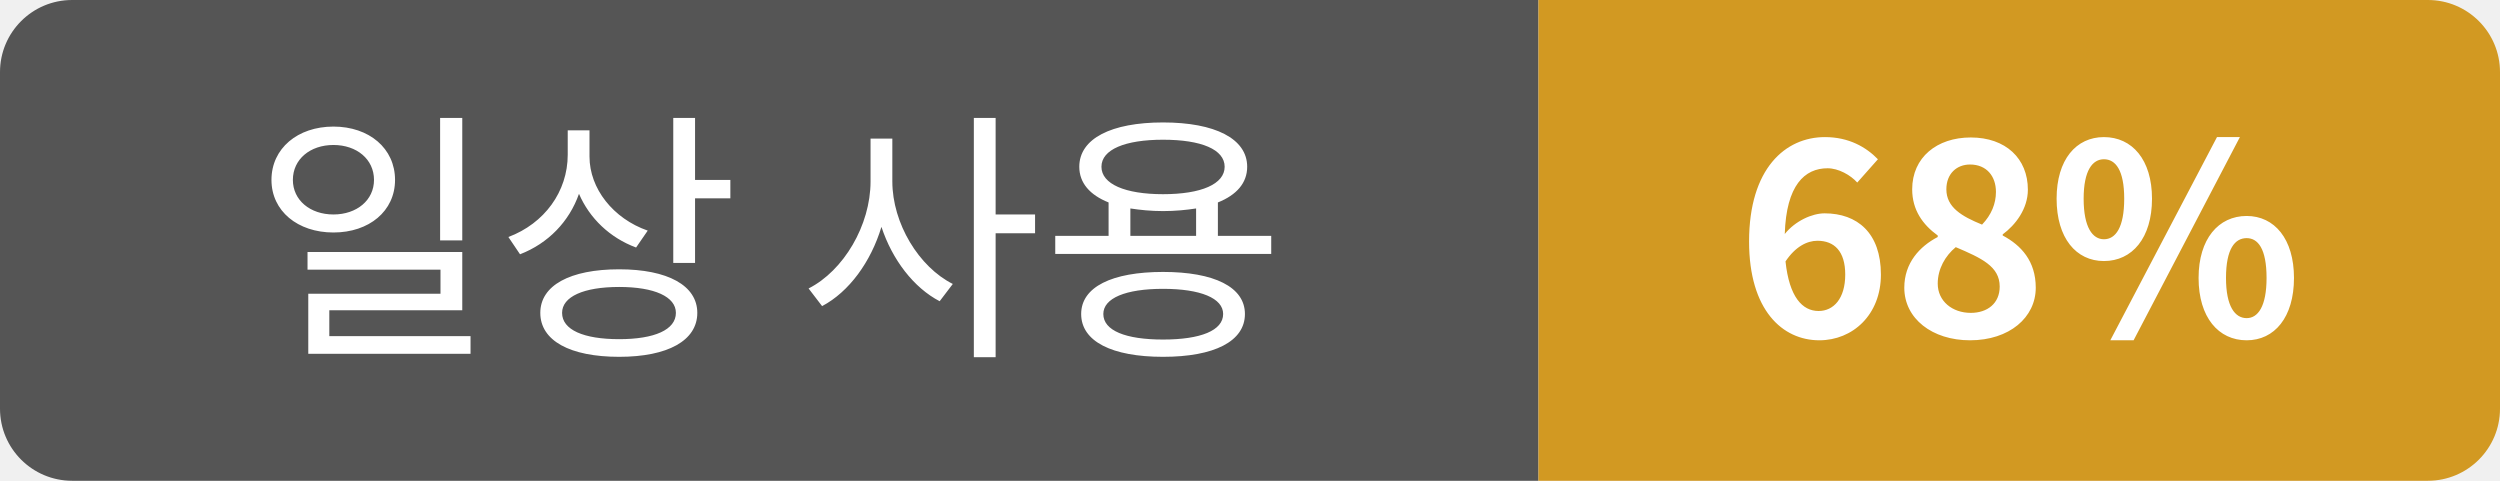
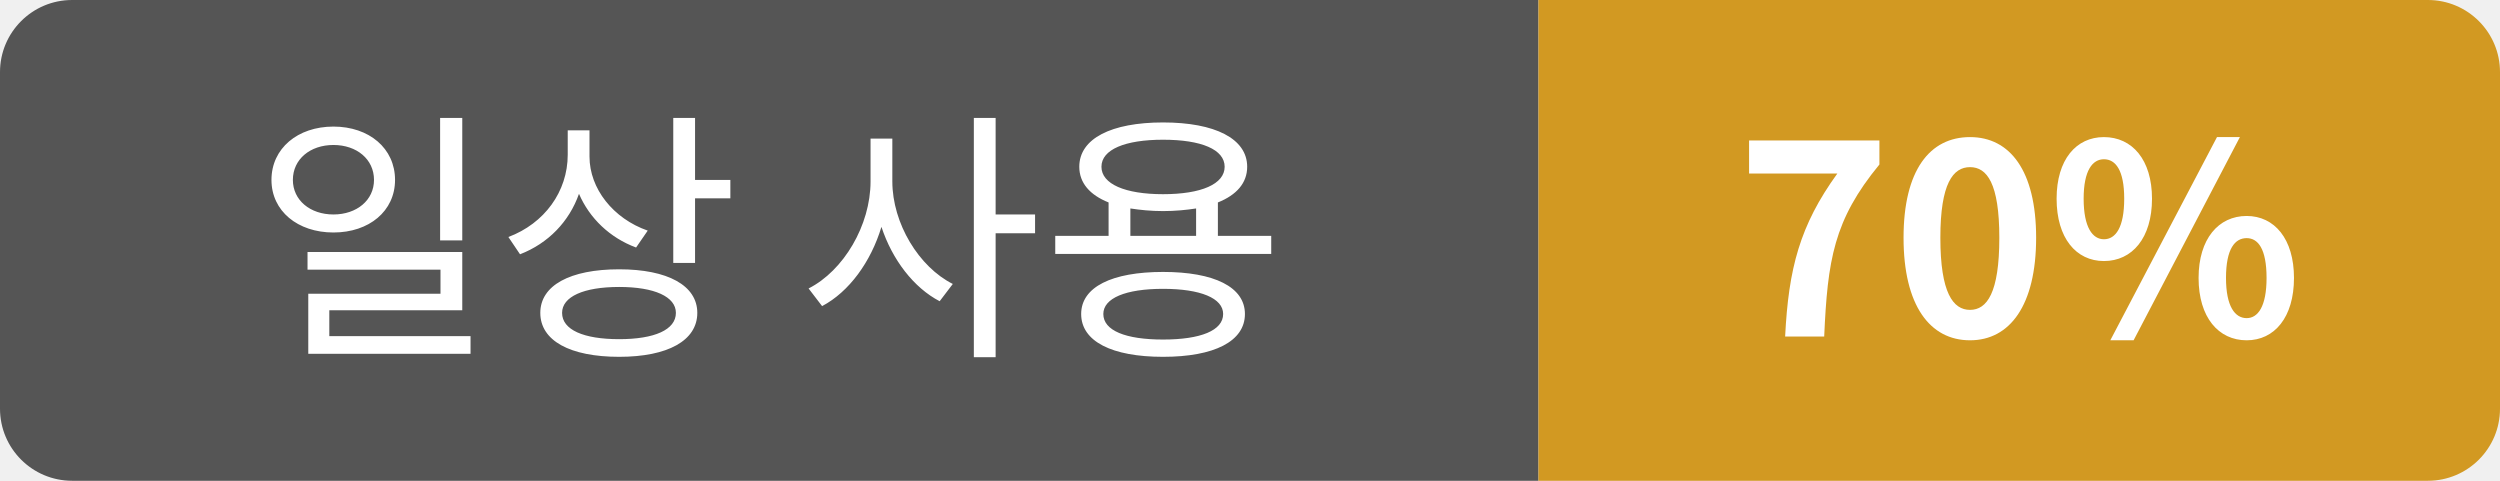
- <svg xmlns="http://www.w3.org/2000/svg" width="104" height="20" role="img" aria-label="일상 사용: 68%">
+ <svg xmlns="http://www.w3.org/2000/svg" width="104" height="20" role="img" aria-label="일상 사용: 70%">
  <clipPath id="round">
    <rect width="104" height="20" rx="3" />
  </clipPath>
  <g clip-path="url(#round)">
    <rect width="64" height="20" fill="#555555" />
    <rect x="64" width="40" height="20" fill="#d29922" />
  </g>
  <g fill="#ffffff" font-family="Segoe UI, Malgun Gothic, Apple SD Gothic Neo, Noto Sans KR, Noto Sans CJK KR, sans-serif" font-size="11" text-anchor="middle">
    <text x="32.0" y="14">일상 사용</text>
-     <text x="84.0" y="14" font-weight="600">68%</text>
+     <text x="84.0" y="14" font-weight="600">70%</text>
  </g>
</svg>
